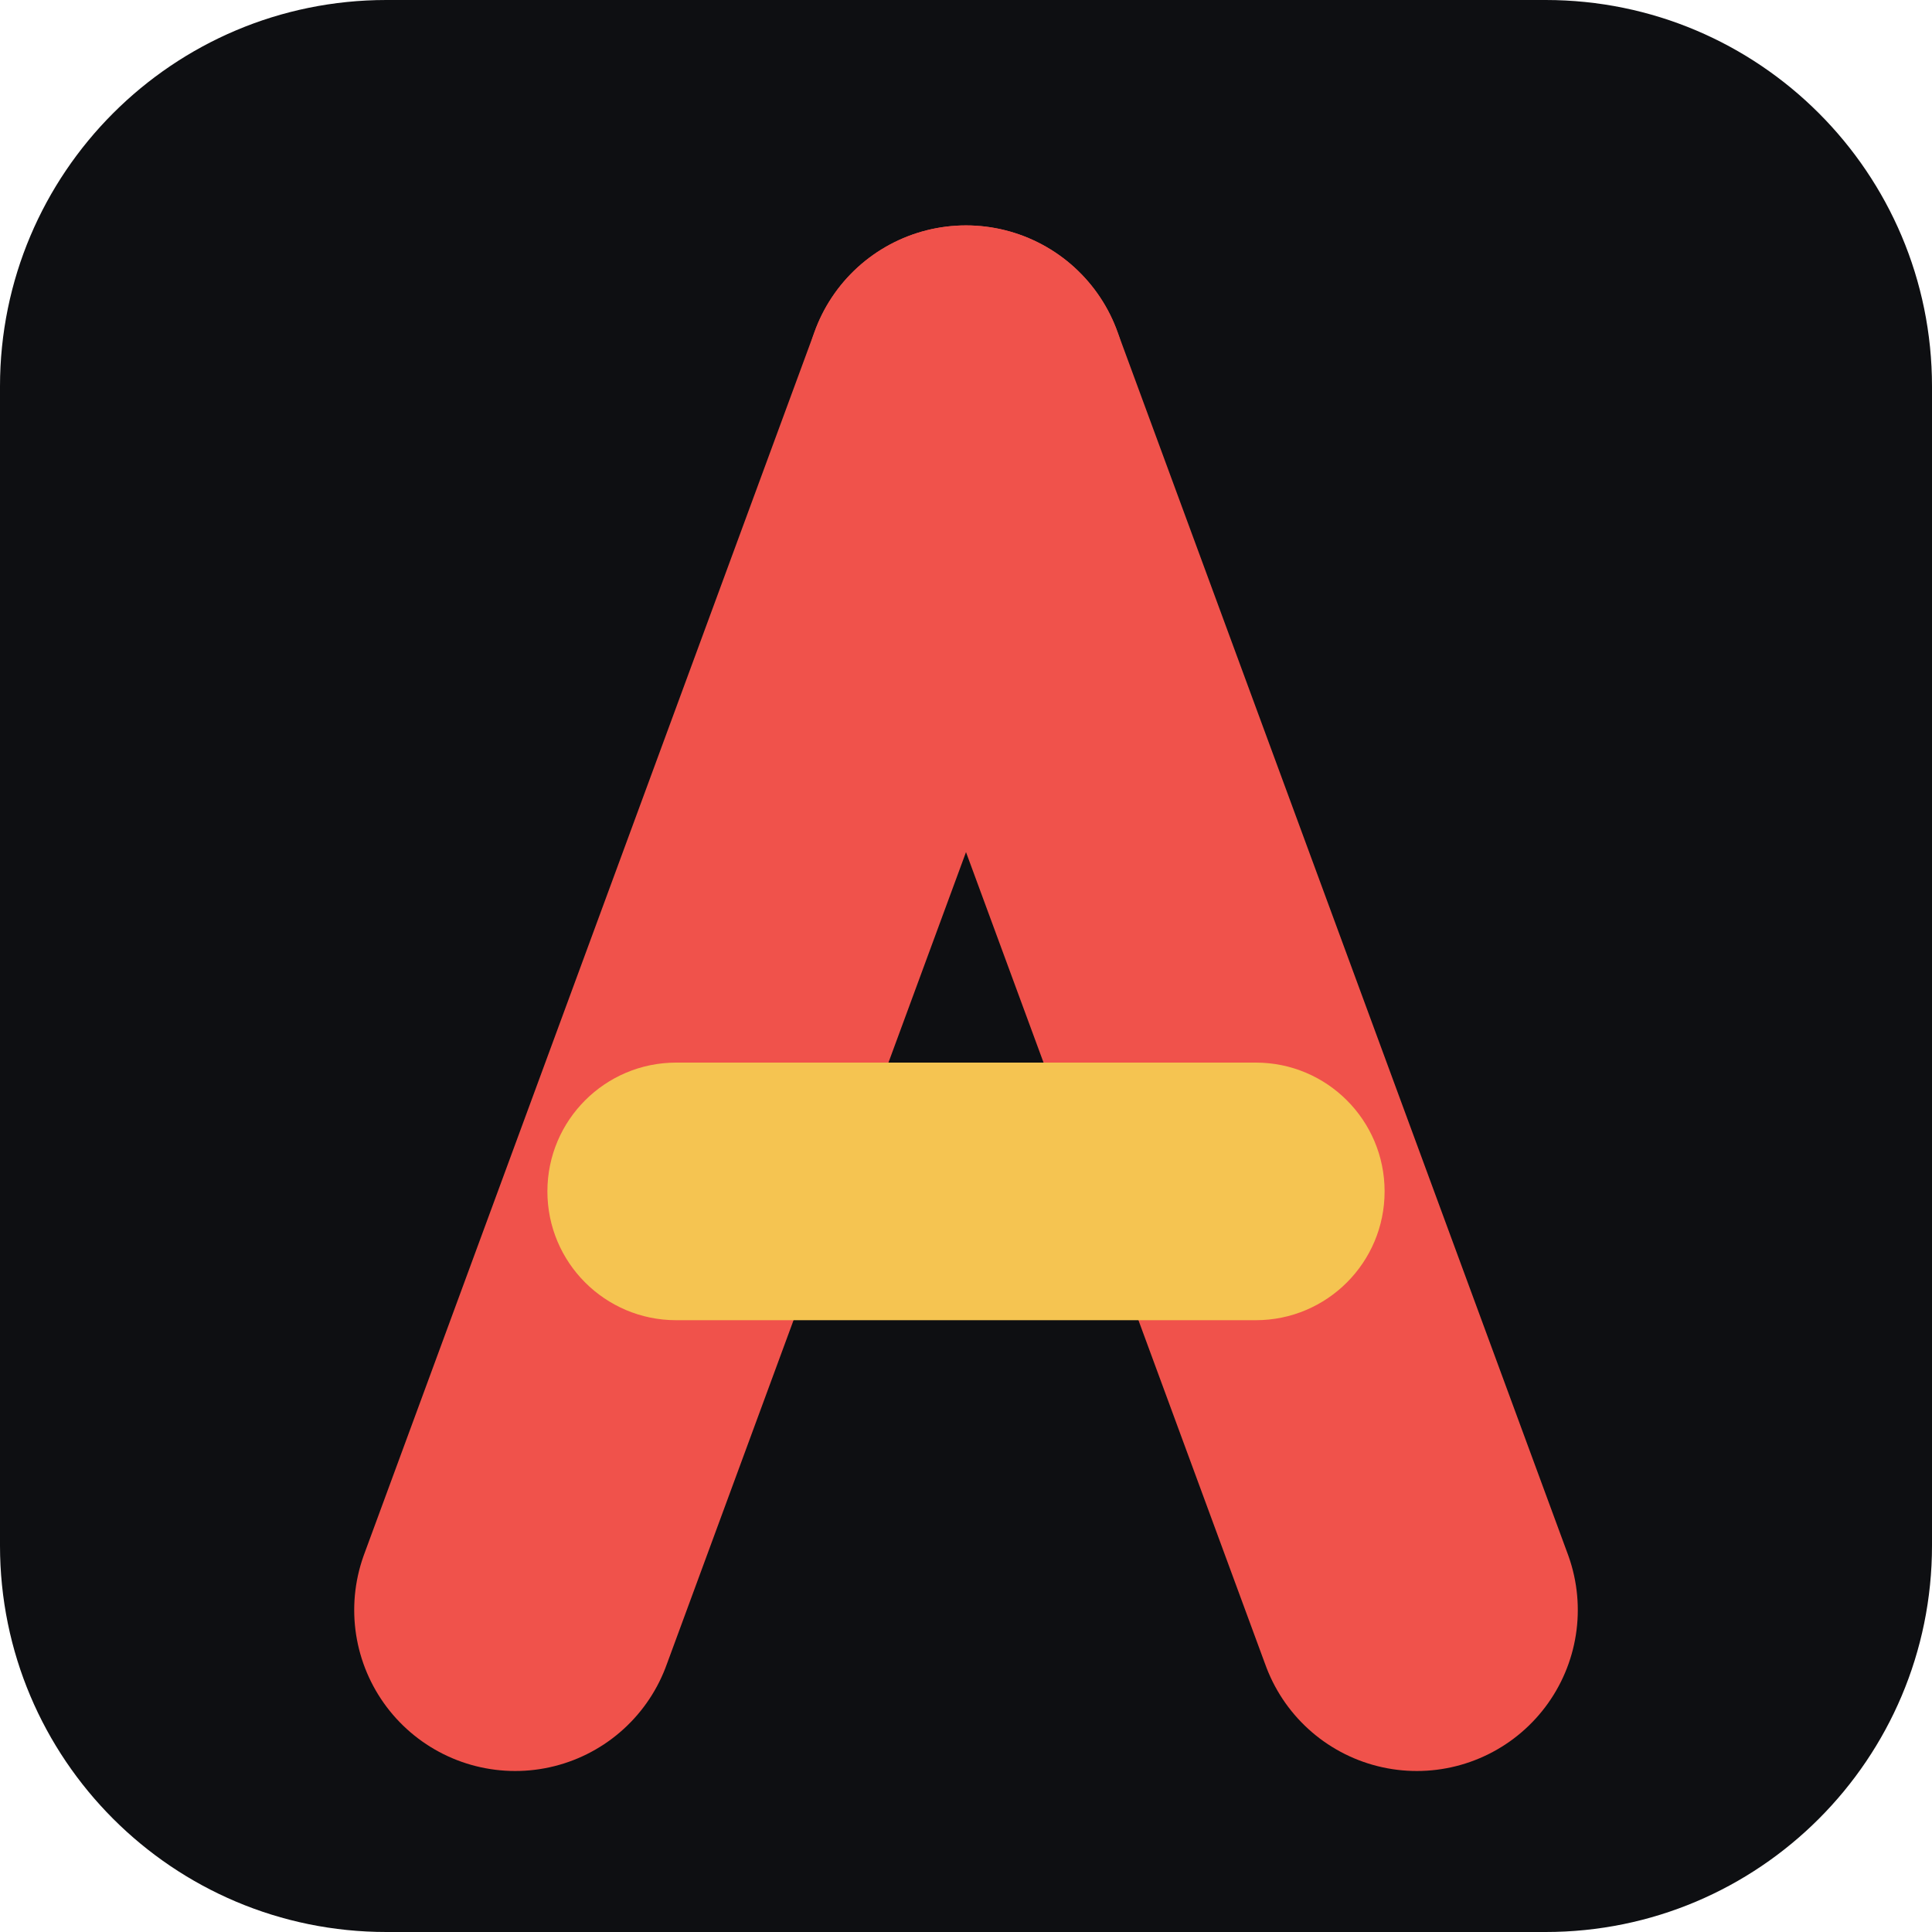
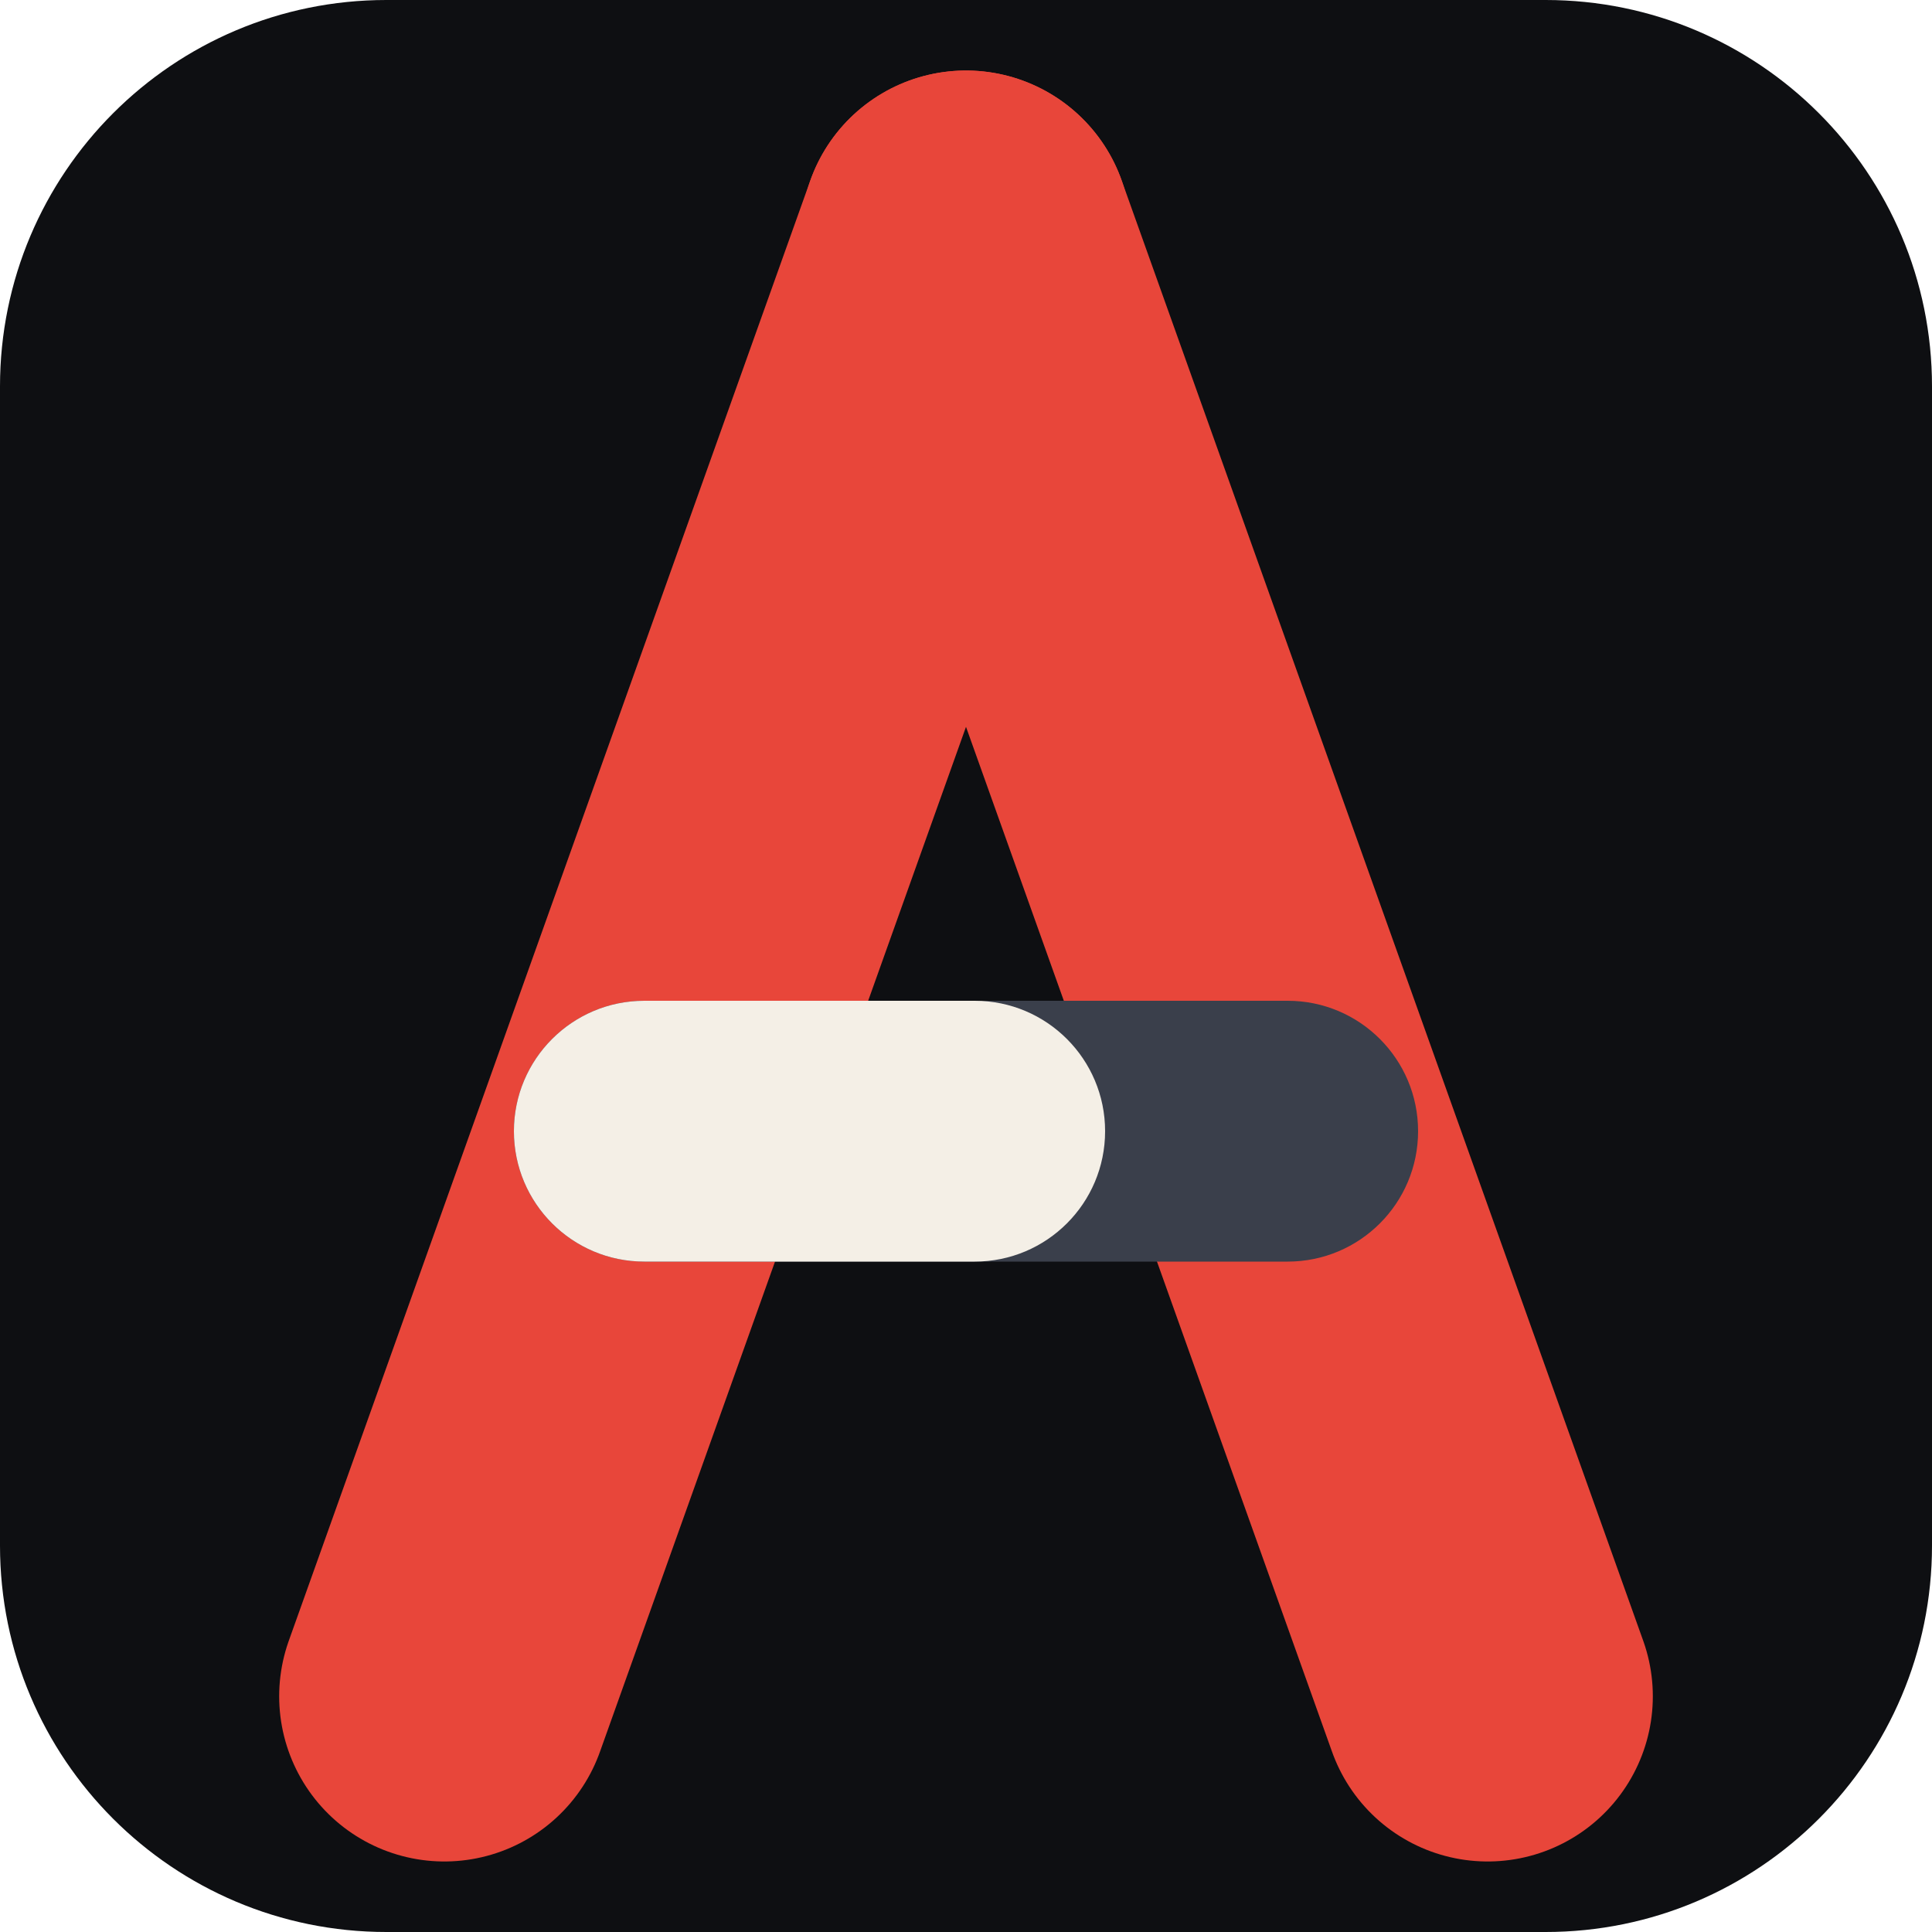
<svg xmlns="http://www.w3.org/2000/svg" viewBox="0 0 120 120">
  <rect width="120" height="120" rx="24" fill="#0E0F12" />
-   <line x1="32" y1="100" x2="60" y2="24" stroke="#F0524B" stroke-width="20" stroke-linecap="round" />
-   <line x1="88" y1="100" x2="60" y2="24" stroke="#F0524B" stroke-width="20" stroke-linecap="round" />
-   <rect x="34" y="66" width="52" height="16" rx="8" fill="#F5C451" />
+   <g transform="translate(60 60) scale(1.08) translate(-60 -62)">
+     <line x1="30" y1="104" x2="60" y2="20" stroke="#E8463A" stroke-width="19" stroke-linecap="round" />
+     <line x1="90" y1="104" x2="60" y2="20" stroke="#E8463A" stroke-width="19" stroke-linecap="round" />
+     <rect x="34" y="64" width="52" height="15" rx="7.5" fill="#3A3F4B" />
+     <rect x="34" y="64" width="34" height="15" rx="7.5" fill="#F4EFE6" />
+   </g>
</svg>
